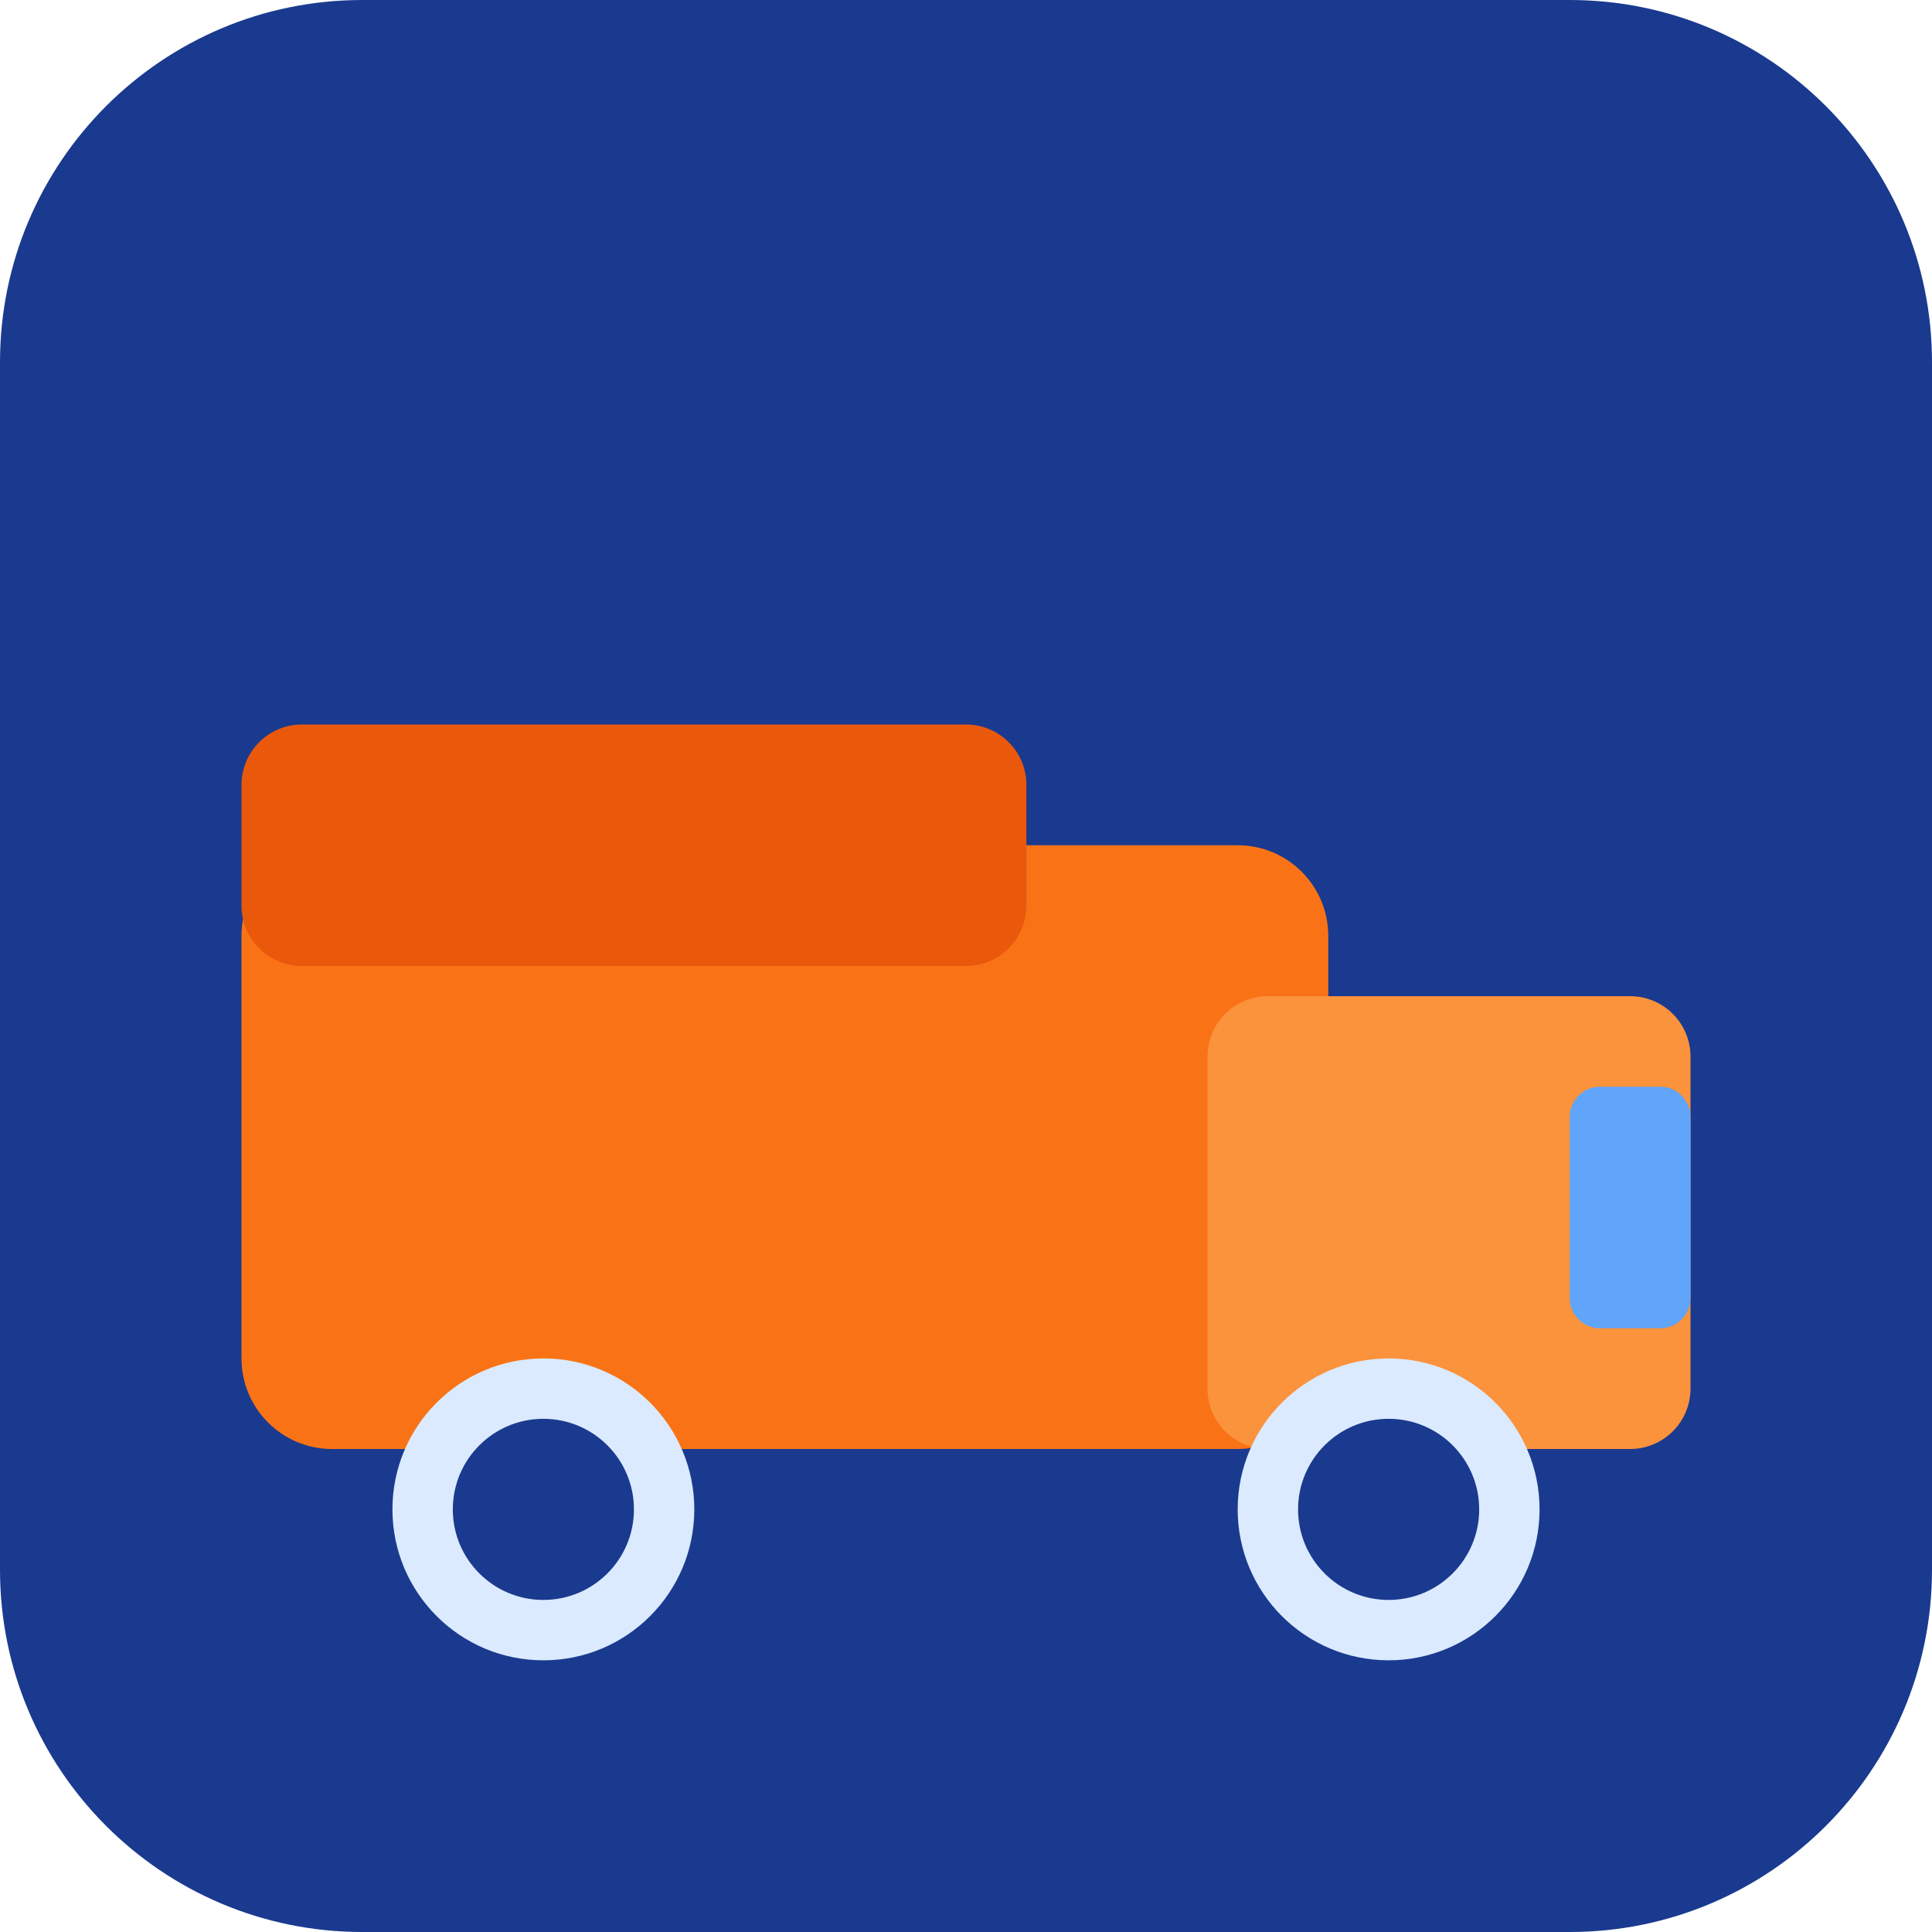
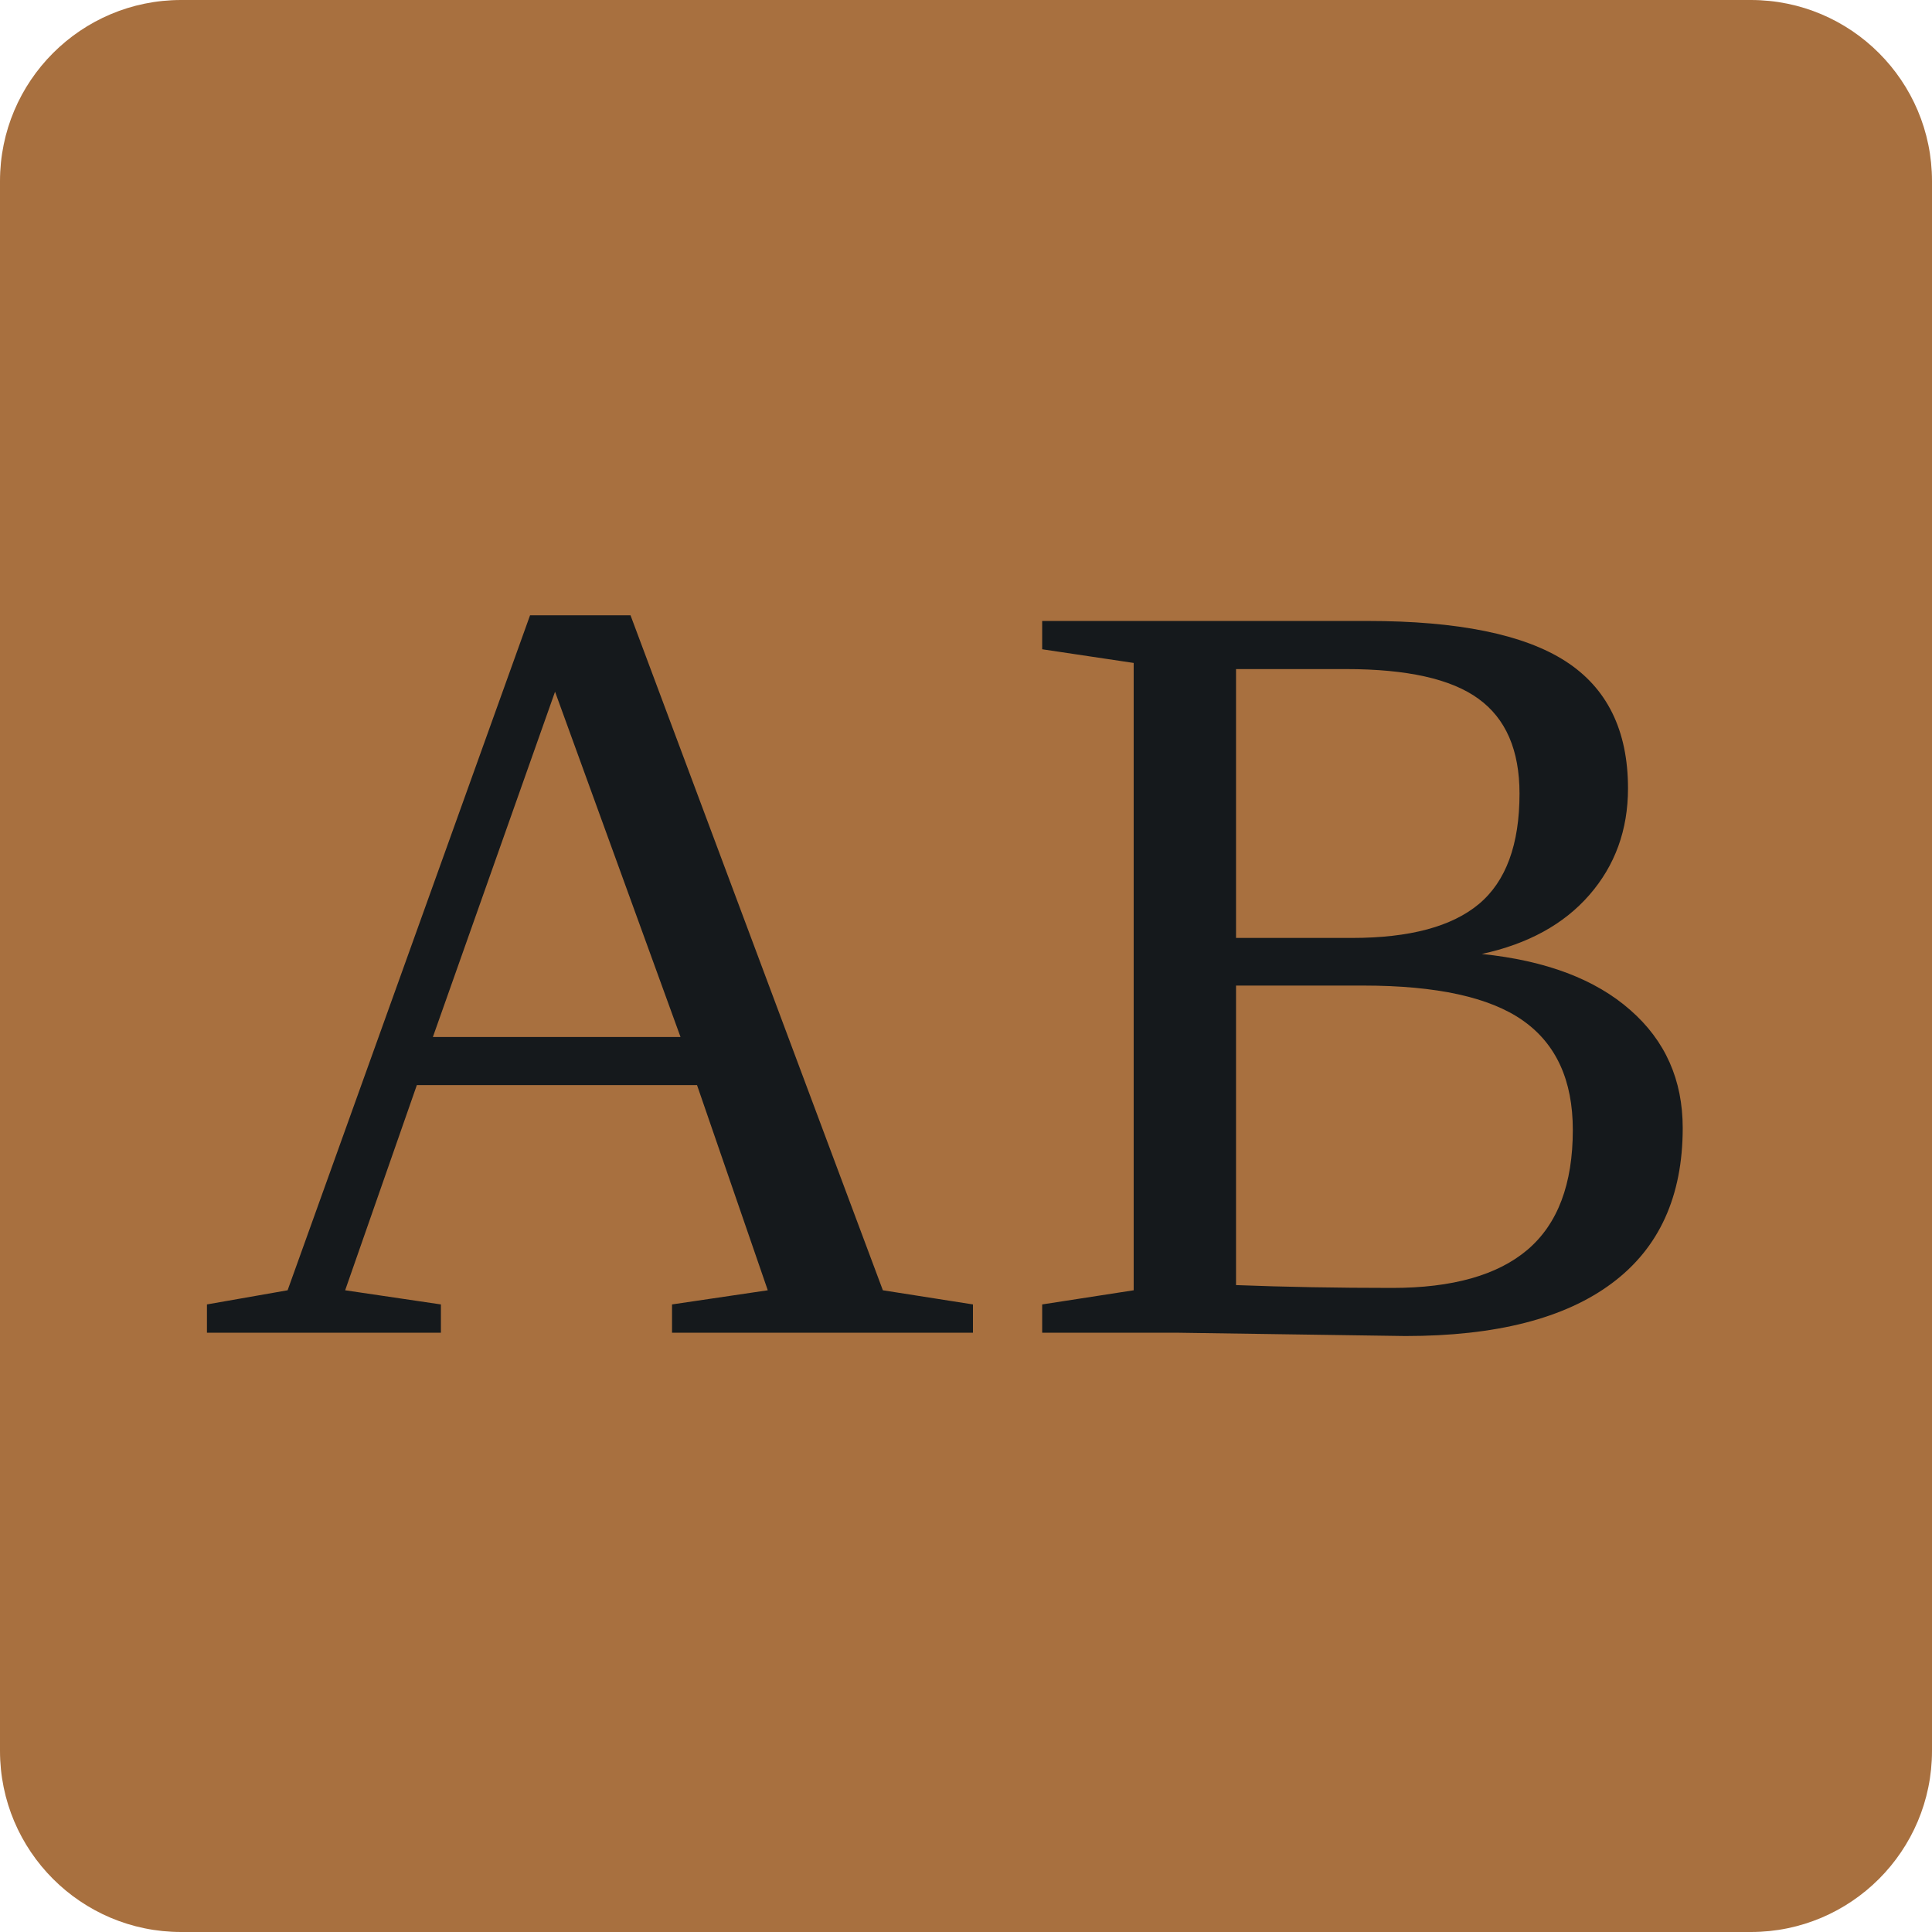
<svg xmlns="http://www.w3.org/2000/svg" viewBox="0 0 64 64">
-   <rect width="64" height="64" rx="12" fill="#1a3a8f" />
-   <rect x="8" y="28" width="36" height="20" rx="3" fill="#f97316" />
-   <rect x="40" y="33" width="16" height="15" rx="2" fill="#fb923c" />
-   <rect x="8" y="24" width="26" height="8" rx="2" fill="#ea580c" />
-   <circle cx="18" cy="50" r="5" fill="#dbeafe" />
-   <circle cx="18" cy="50" r="3" fill="#1a3a8f" />
-   <circle cx="46" cy="50" r="5" fill="#dbeafe" />
-   <circle cx="46" cy="50" r="3" fill="#1a3a8f" />
-   <rect x="52" y="36" width="4" height="8" rx="1" fill="#60a5fa" />
+   <rect width="64" height="64" rx="6" fill="#A8703F" />
+   <text x="32" y="32" font-family="'Instrument Serif', 'Times New Roman', Georgia, serif" font-size="36" font-weight="400" font-style="normal" fill="#15191C" text-anchor="middle" dominant-baseline="central" letter-spacing="1">AB</text>
</svg>
